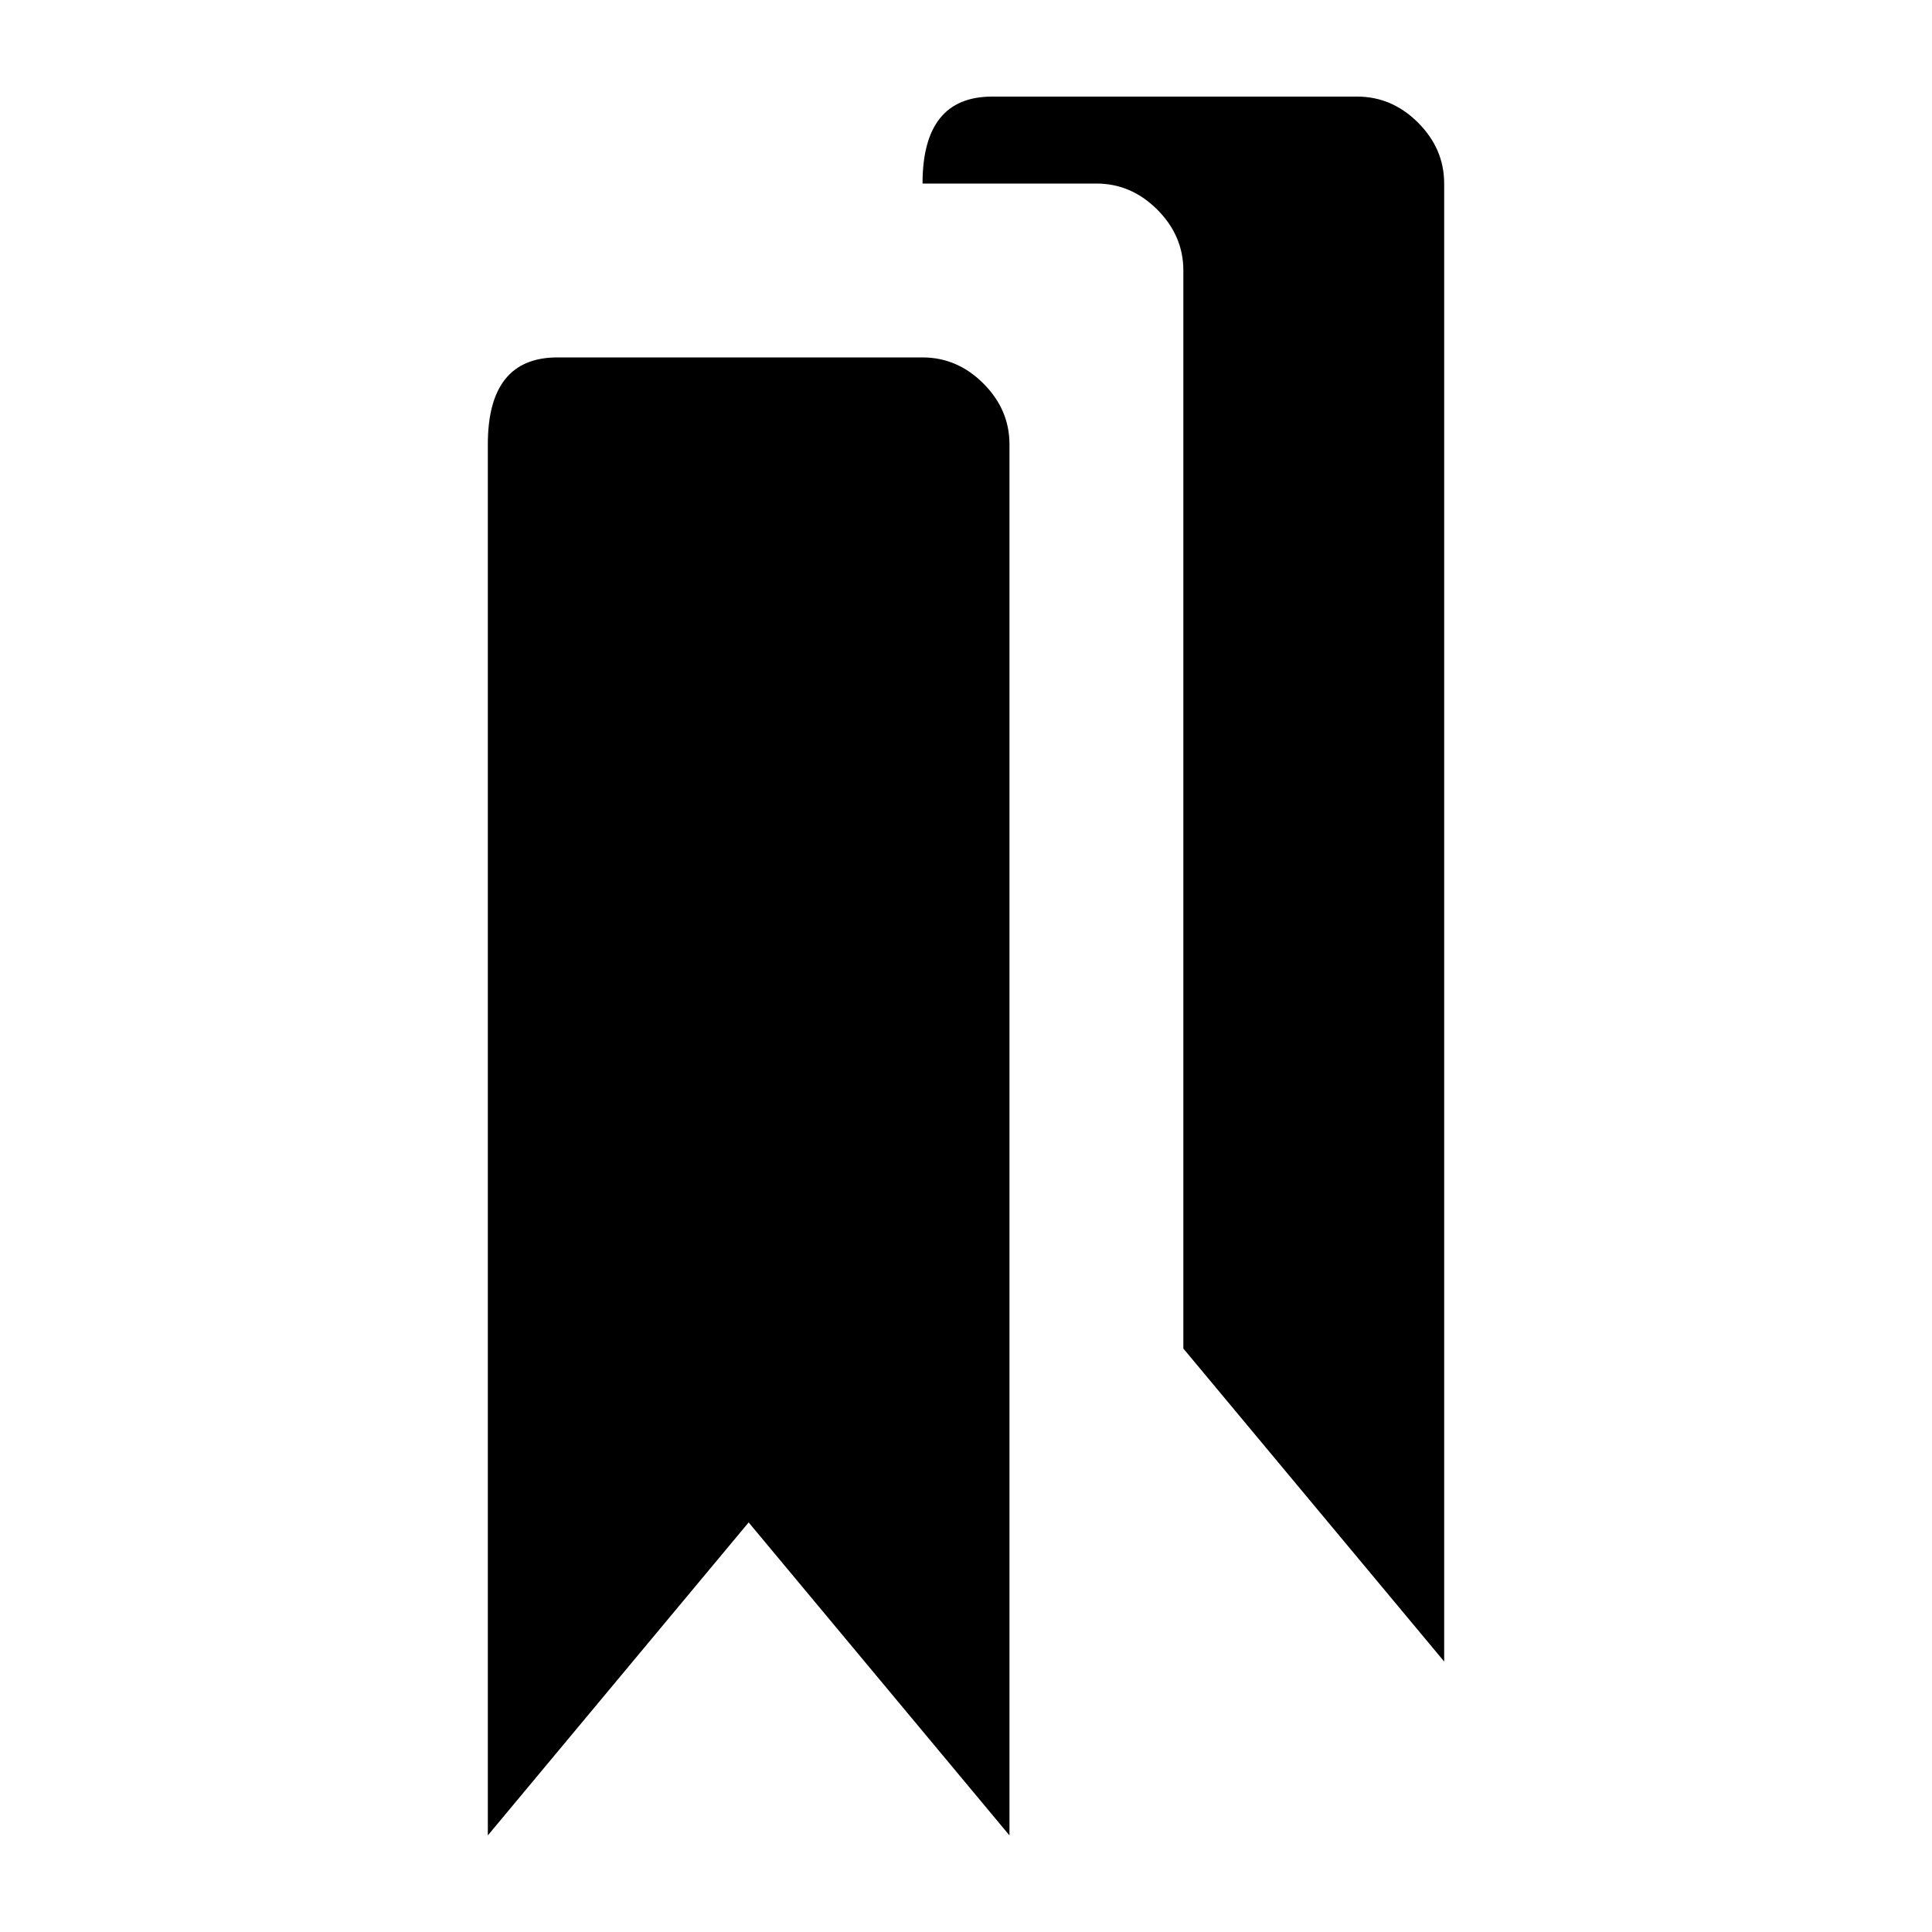
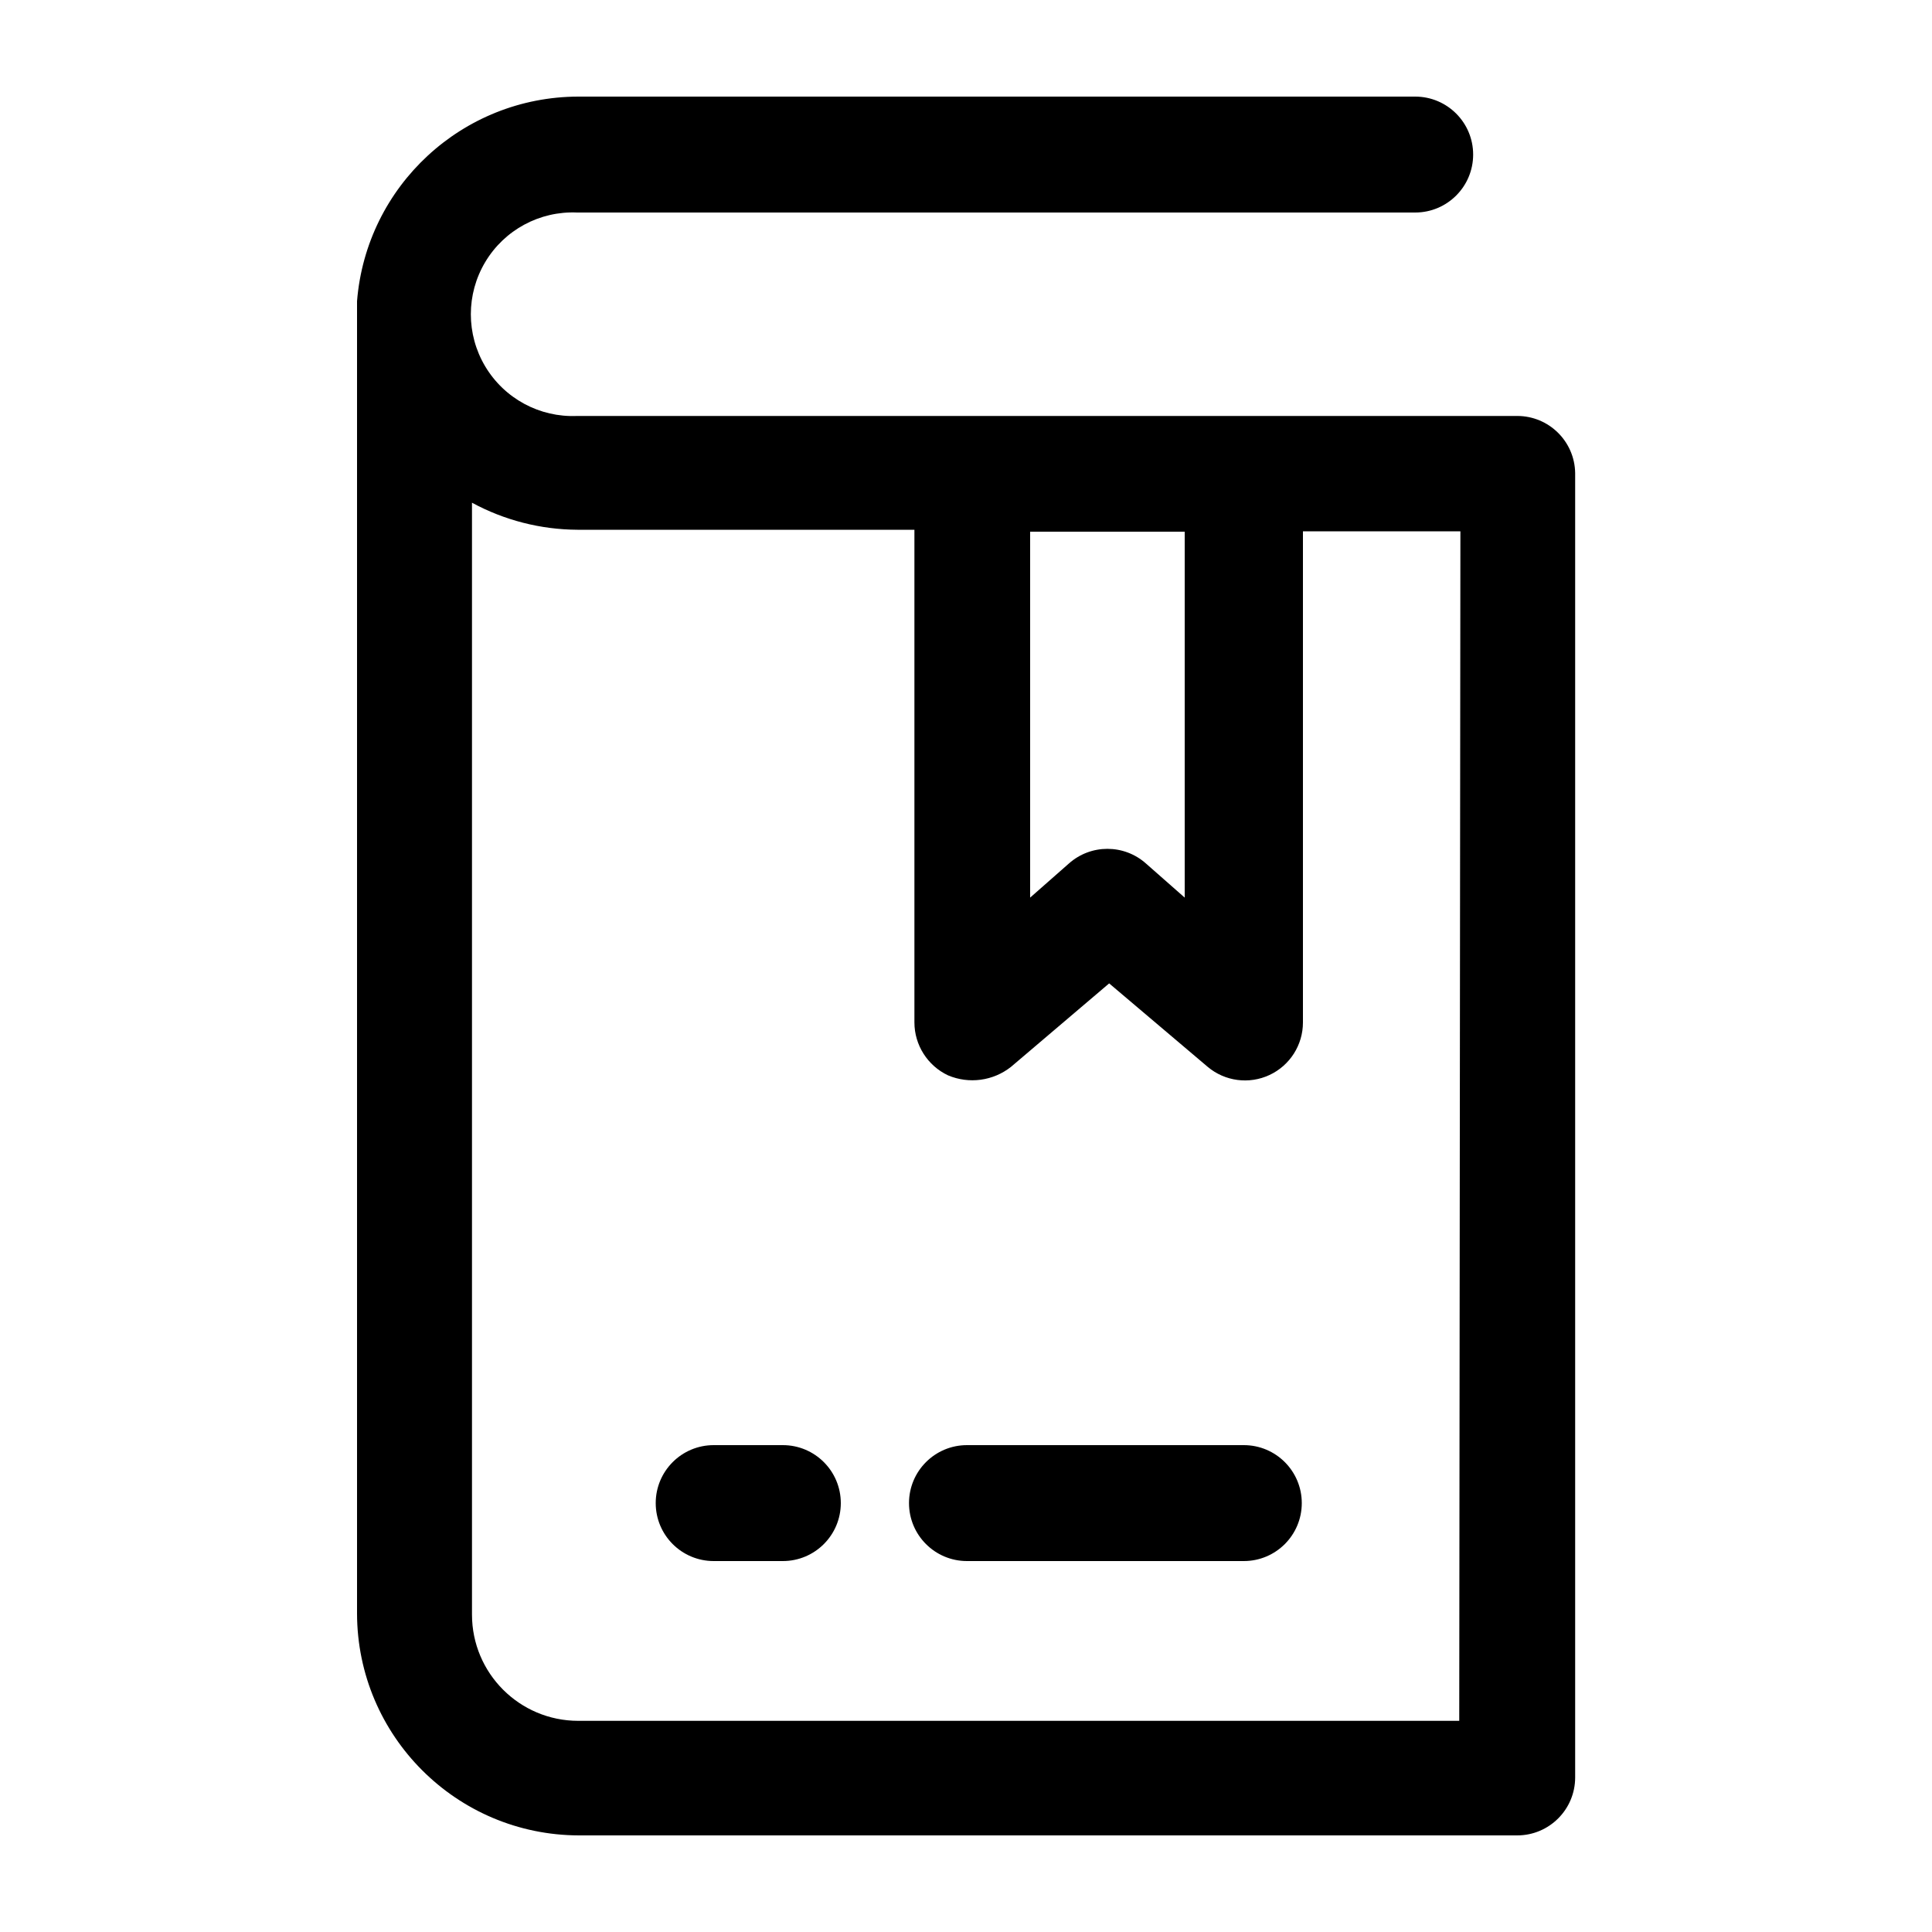
<svg xmlns="http://www.w3.org/2000/svg" viewBox="0 0 1000 1000">
-   <path d="M702.5 50c12 0 22.5 4.5 31.5 13.5S747.5 83 747.5 95v765l-135-162V140c0-12-4.5-22.5-13.5-31.5S579.5 95 567.5 95h-90c0-30 12-45 36-45h189zm-225 135c12 0 22.5 4.5 31.5 13.5s13.5 19.5 13.5 31.5v720l-135-162-135 162V230c0-30 12-45 36-45h189z" />
+   <path d="M785.3 215.3H298.7a52.7 52.7 0 1 1 0-105.3h433.8a30 30 0 1 0 0-60H299.3a115.1 115.1 0 0 0-114.5 105.9V835.1A115.1 115.1 0 0 0 299.7 950h485.6a30 30 0 0 0 30-30V244.8a30 30 0 0 0-30-29.5zm-252 59.9h79.9v189.4l-20-17.6a30 30 0 0 0-40 0l-20 17.6V275.2zm222 615.5h-456a55 55 0 0 1-55-55V260.2a115.8 115.8 0 0 0 54.6 14h174.4v255c0 11.7 6.8 22.4 17.4 27.4a32.3 32.3 0 0 0 32.6-4.4l50.8-43.2 51 43.2a30 30 0 0 0 49.3-23V275h81.5l-.6 615.7z" />
+   <path d="M643.8 748H500.5a30 30 0 1 0 0 60h143.3a30 30 0 1 0 0-60zM405.2 748h-35.8a30 30 0 1 0 0 60h35.8a30 30 0 1 0 0-60z" />
</svg>
